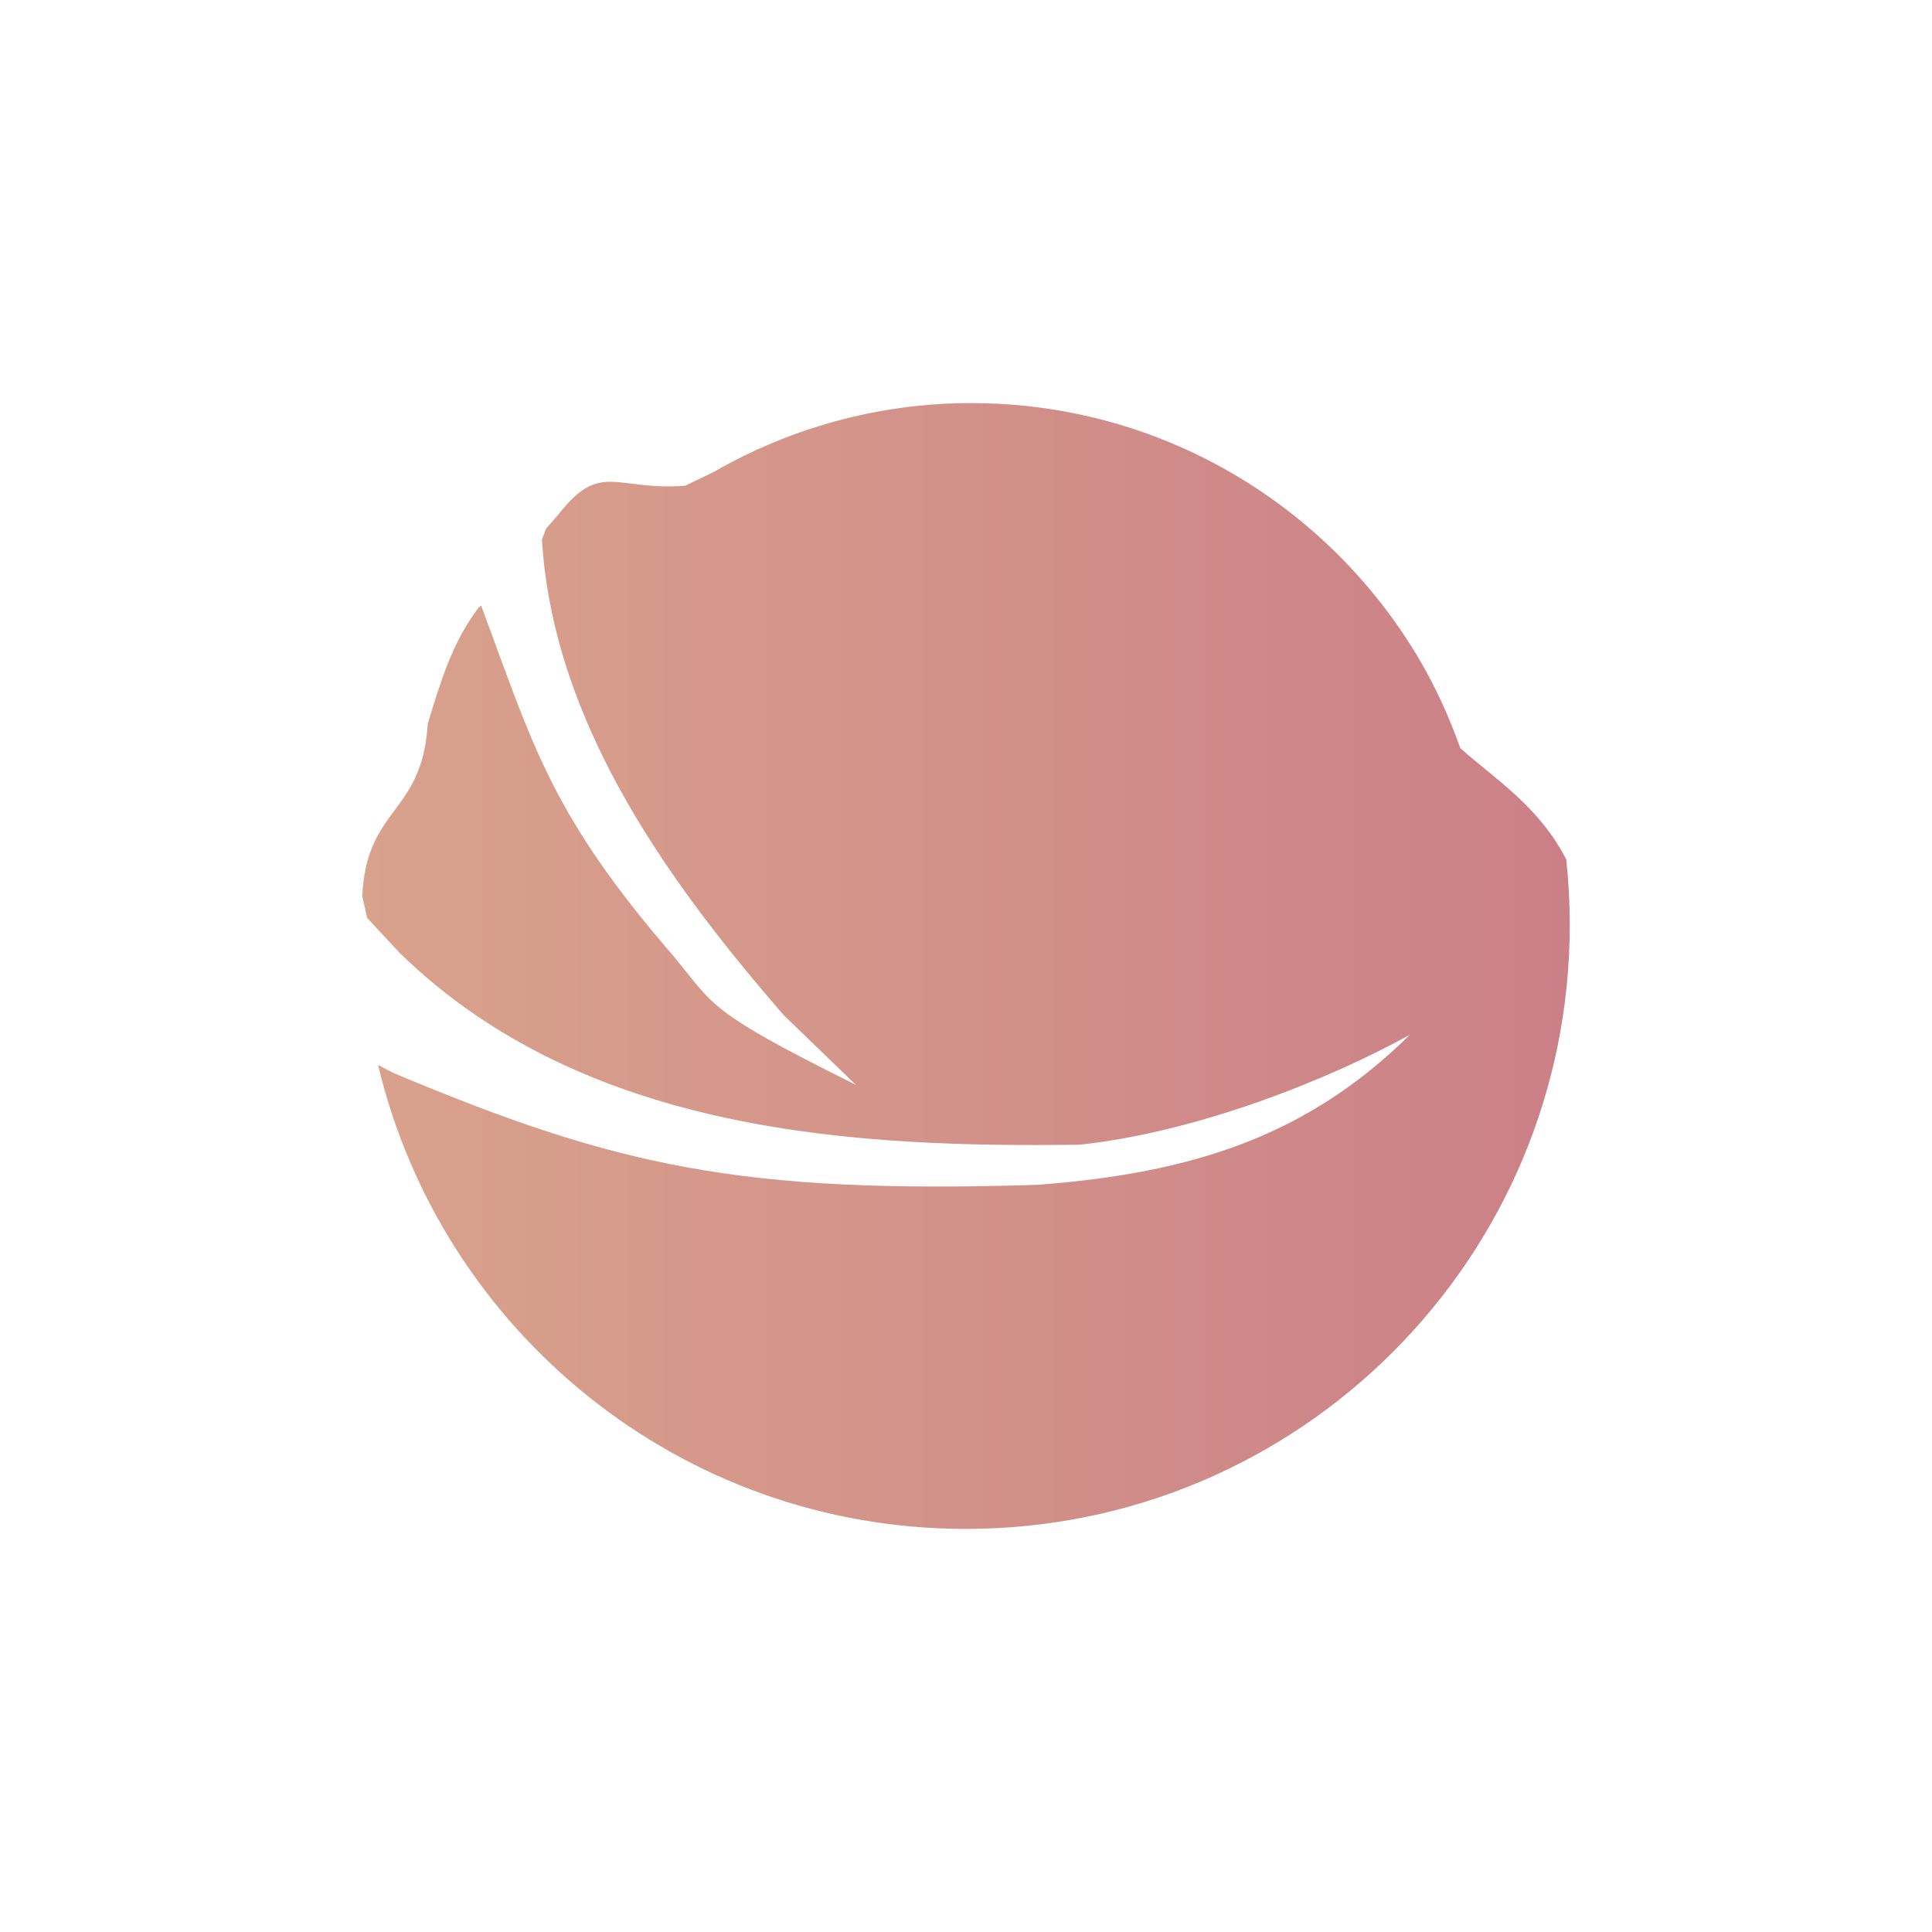
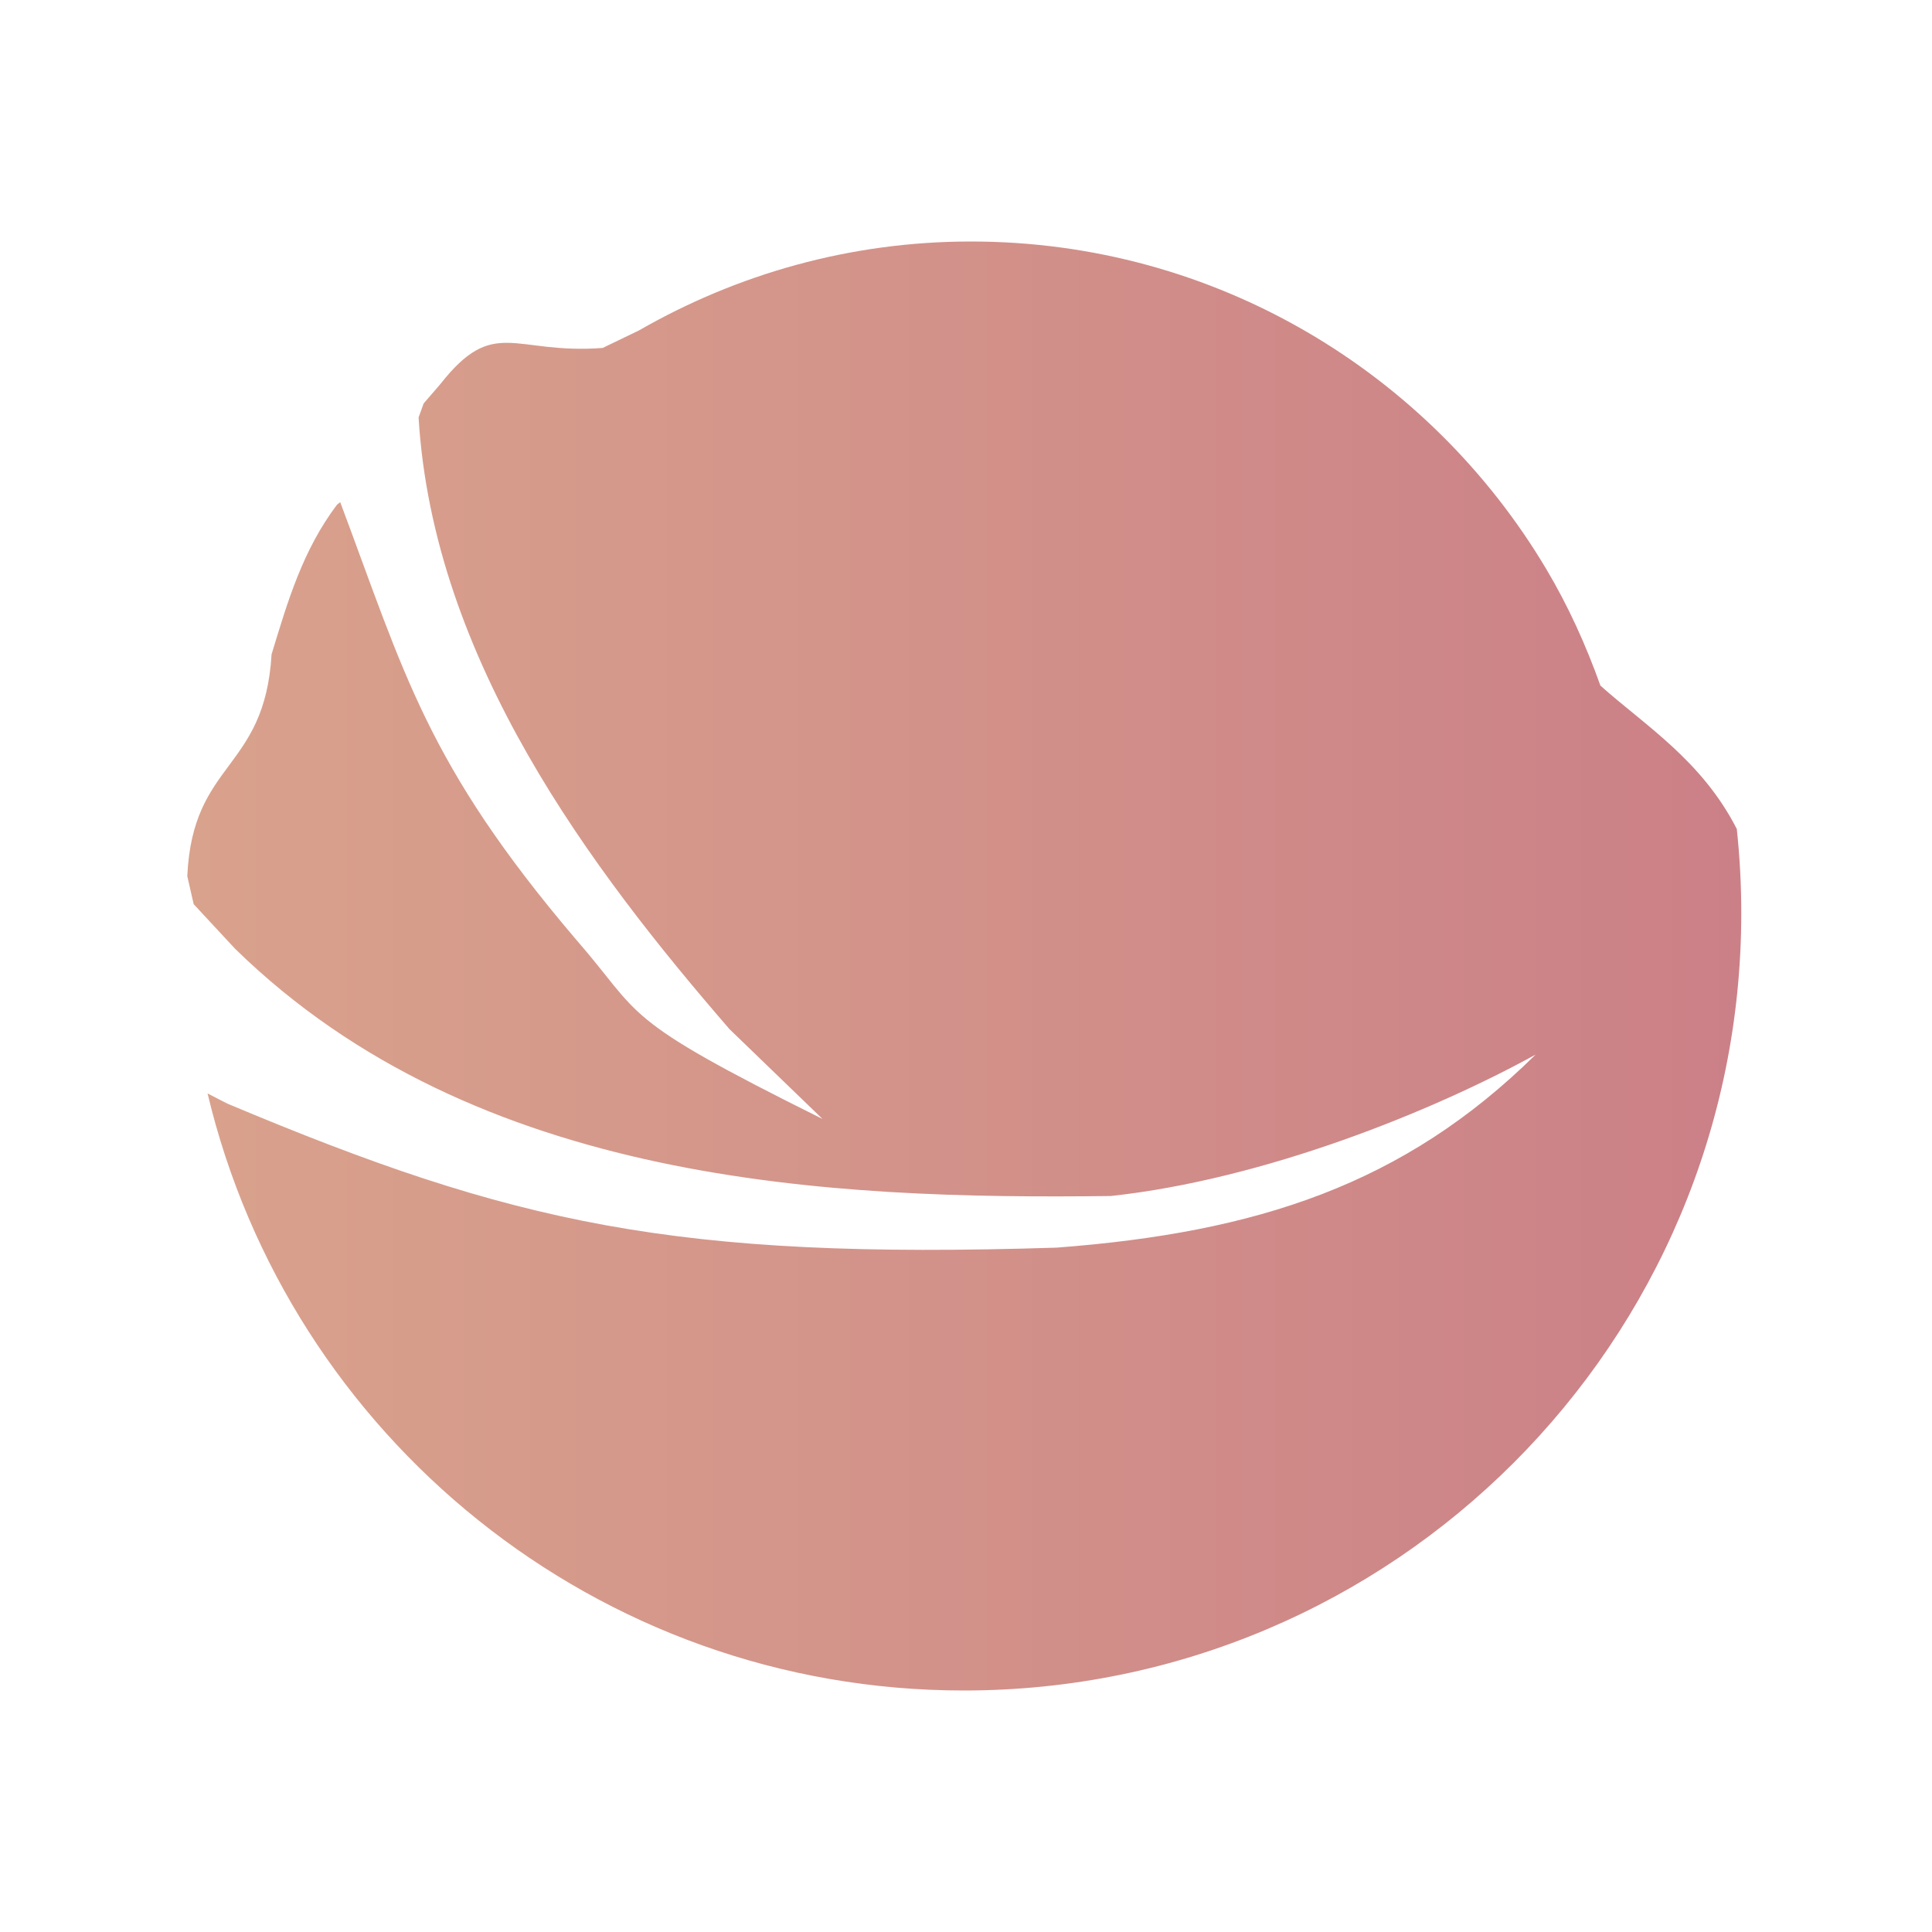
- <svg xmlns="http://www.w3.org/2000/svg" xmlns:xlink="http://www.w3.org/1999/xlink" width="512" height="512" id="svg2" version="1.1">
-   <defs id="defs4">
-     <linearGradient id="linearGradient981">
-       <stop id="stop977" offset="0" style="stop-color:#d9a28c;stop-opacity:1" />
-       <stop id="stop979" offset="1" style="stop-color:#cb8087;stop-opacity:1" />
+ <svg xmlns="http://www.w3.org/2000/svg" xmlns:xlink="http://www.w3.org/1999/xlink" width="32" height="32" version="1.1" id="svg12">
+   <defs id="defs16">
+     <linearGradient id="linearGradient840">
+       <stop style="stop-color:#d9a28c;stop-opacity:1" offset="0" id="stop836" />
+       <stop style="stop-color:#cb8087;stop-opacity:1" offset="1" id="stop838" />
    </linearGradient>
-     <linearGradient id="linearGradient2460" y2="44.984" gradientUnits="userSpaceOnUse" x2="19.36" y1="21.031" x1="19.245">
-       <stop id="stop3602" style="stop-color:#fafafa;stop-opacity:1;" offset="0" />
-       <stop id="stop3604" style="stop-color:#f0f0f0;stop-opacity:1;" offset="1" />
-     </linearGradient>
-     <linearGradient gradientTransform="matrix(1.005865,0,0,0.994169,100,0)" gradientUnits="userSpaceOnUse" id="ButtonShadow-0-1-1-5-9" y2="7.017" x2="45.448" y1="92.54" x1="45.448">
-       <stop offset="0" style="stop-color:#000000;stop-opacity:1" id="stop3750-8-9-3-6-4" />
-       <stop offset="1" style="stop-color:#000000;stop-opacity:0.588" id="stop3752-5-6-4-2-9" />
-     </linearGradient>
-     <linearGradient id="linearGradient3737-9">
-       <stop offset="0" style="stop-color:#ffffff;stop-opacity:1" id="stop3739-7" />
-       <stop offset="1" style="stop-color:#ffffff;stop-opacity:0" id="stop3741-4" />
-     </linearGradient>
-     <linearGradient id="linearGradient4046-3">
-       <stop offset="0" style="stop-color:#000000;stop-opacity:1;" id="stop4048-7" />
-       <stop offset="1" style="stop-color:#ffffff;stop-opacity:0.2" id="stop4050-73" />
-     </linearGradient>
-     <linearGradient gradientUnits="userSpaceOnUse" y2="256" x2="416" y1="256" x1="96" id="linearGradient983" xlink:href="#linearGradient981" />
+     <linearGradient xlink:href="#linearGradient840" id="linearGradient842" x1="-28.9" y1="6" x2="-3.159" y2="6" gradientUnits="userSpaceOnUse" />
+     <linearGradient xlink:href="#linearGradient840" id="linearGradient850" x1="2.5" y1="11" x2="19.657" y2="11" gradientUnits="userSpaceOnUse" />
  </defs>
-   <g transform="translate(0,-540.3622)" id="akonadi" />
-   <g transform="matrix(1.1,0,0,0.44444,95.08106,256.3925)" id="g2036">
-     <g transform="matrix(1.0526,0,0,1.2857,-1.2632,-13.429)" style="opacity:0.4" id="g3712" />
+   <g id="akonadi" transform="translate(32,10)">
+     <path style="opacity:0.001" d="M -32,-10 H 0 V 22 h -32 z" id="path7" />
+     <path style="fill:url(#linearGradient842);fill-opacity:1;fill-rule:evenodd;stroke:none;stroke-width:0.08" d="m -15.918,-6 c -1.998,0 -3.87,0.539 -5.488,1.467 -0.007,0.004 -0.014,0.007 -0.021,0.011 l -0.591,0.285 c -1.479,0.113 -1.795,-0.539 -2.691,0.602 l -0.274,0.317 -0.084,0.232 c 0.241,4.023 2.864,7.491 5.15,10.132 l 1.541,1.488 c -3.423,-1.701 -2.953,-1.68 -4.095,-2.987 -2.461,-2.895 -2.826,-4.381 -3.894,-7.23 l -0.053,0.042 c -0.569,0.756 -0.814,1.592 -1.084,2.479 -0.115,1.936 -1.308,1.759 -1.396,3.674 l 0.106,0.464 0.686,0.739 c 3.997,3.908 9.872,4.151 14.501,4.095 2.544,-0.274 5.332,-1.402 7.04,-2.343 -2.181,2.151 -4.608,2.946 -7.937,3.198 -6.332,0.2 -8.993,-0.394 -13.731,-2.385 L -28.562,8.111 C -27.214,13.782 -22.119,18 -16.035,18 c 7.113,0 12.876,-5.763 12.876,-12.876 0,-0.47 -0.025,-0.936 -0.074,-1.393 -0.581,-1.139 -1.526,-1.719 -2.259,-2.375 -0.241,-0.675 -0.535,-1.323 -0.897,-1.931 -1.933,-3.247 -5.477,-5.425 -9.53,-5.425 z" id="path3949" />
  </g>
-   <g id="g3541" transform="translate(97.48106,231.2815)" />
-   <g id="g3536" transform="translate(97.48106,231.2815)" />
-   <g transform="translate(-11.98507,-592.1172)" id="g4103" />
-   <g transform="translate(-605.5193,-353.9683)" id="g4076">
-     <g id="g4038" transform="translate(-926.6676,684.3845)" />
+   <g id="22-22-akonadi" transform="translate(32,10)">
+     <path style="opacity:0.001" d="M 0,0 H 22 V 22 H 0 Z" id="path2" />
+     <path style="fill:url(#linearGradient850);fill-opacity:1.0;fill-rule:evenodd;stroke:none;stroke-width:0.054" d="m 11.153,3 c -1.332,0 -2.58,0.359 -3.658,0.978 -0.007,0.004 -0.011,0.007 -0.014,0.011 L 7.086,4.179 C 6.1,4.254 5.89,3.819 5.293,4.58 l -0.183,0.211 -0.056,0.155 c 0.161,2.681 1.909,4.993 3.433,6.753 l 1.027,0.992 C 7.232,11.557 7.545,11.571 6.784,10.7 5.144,8.77 4.9,7.78 4.188,5.881 l -0.035,0.028 C 3.774,6.413 3.611,6.97 3.431,7.562 3.354,8.852 2.559,8.734 2.5,10.01 l 0.07,0.31 0.457,0.492 c 2.664,2.605 6.58,2.767 9.665,2.729 1.696,-0.183 3.554,-0.935 4.692,-1.562 -1.454,1.434 -3.071,1.963 -5.29,2.131 -4.22,0.133 -5.994,-0.263 -9.152,-1.59 L 2.725,12.409 c 0.899,3.78 4.295,6.591 8.35,6.591 4.741,0 8.582,-3.841 8.582,-8.582 0,-0.313 -0.017,-0.624 -0.05,-0.929 -0.387,-0.759 -1.017,-1.146 -1.505,-1.583 -0.161,-0.45 -0.357,-0.882 -0.598,-1.287 -1.288,-2.164 -3.65,-3.616 -6.352,-3.616 z" id="path3949-5" />
  </g>
-   <g transform="translate(-605.5194,-353.9683)" id="g4076-9">
-     <g id="g4038-9" transform="translate(-926.6676,684.3845)" />
-   </g>
-   <path style="fill:url(#linearGradient983);fill-rule:evenodd;stroke:none;fill-opacity:1" d="m 257.38,106.825 c -24.842,0 -48.114,6.694 -68.225,18.237 -0.084,0.049 -0.176,0.082 -0.265,0.131 l -7.347,3.542 c -18.389,1.409 -22.312,-6.706 -33.456,7.478 l -3.411,3.936 -1.05,2.886 c 2.998,50.01 35.608,93.119 64.026,125.953 l 19.155,18.499 c -42.555,-21.142 -36.71,-20.884 -50.906,-37.13 -30.588,-35.987 -35.136,-54.457 -48.413,-89.873 l -0.656,0.525 c -7.07,9.398 -10.119,19.792 -13.477,30.822 C 111.925,215.894 97.099,213.698 96,237.501 l 1.312,5.773 8.528,9.184 c 49.688,48.579 122.717,51.608 180.27,50.906 31.626,-3.406 66.287,-17.433 87.511,-29.127 -27.116,26.737 -57.278,36.621 -98.663,39.754 -78.714,2.485 -111.791,-4.9 -170.693,-29.651 l -4.067,-2.099 c 16.766,70.503 80.102,122.936 155.736,122.936 88.421,0 160.065,-71.645 160.065,-160.065 0,-5.844 -0.311,-11.637 -0.919,-17.319 -7.22,-14.159 -18.976,-21.371 -28.077,-29.52 -3.001,-8.395 -6.652,-16.449 -11.152,-24.01 -24.03,-40.367 -68.085,-67.437 -118.475,-67.437 z" id="path3949" />
</svg>
